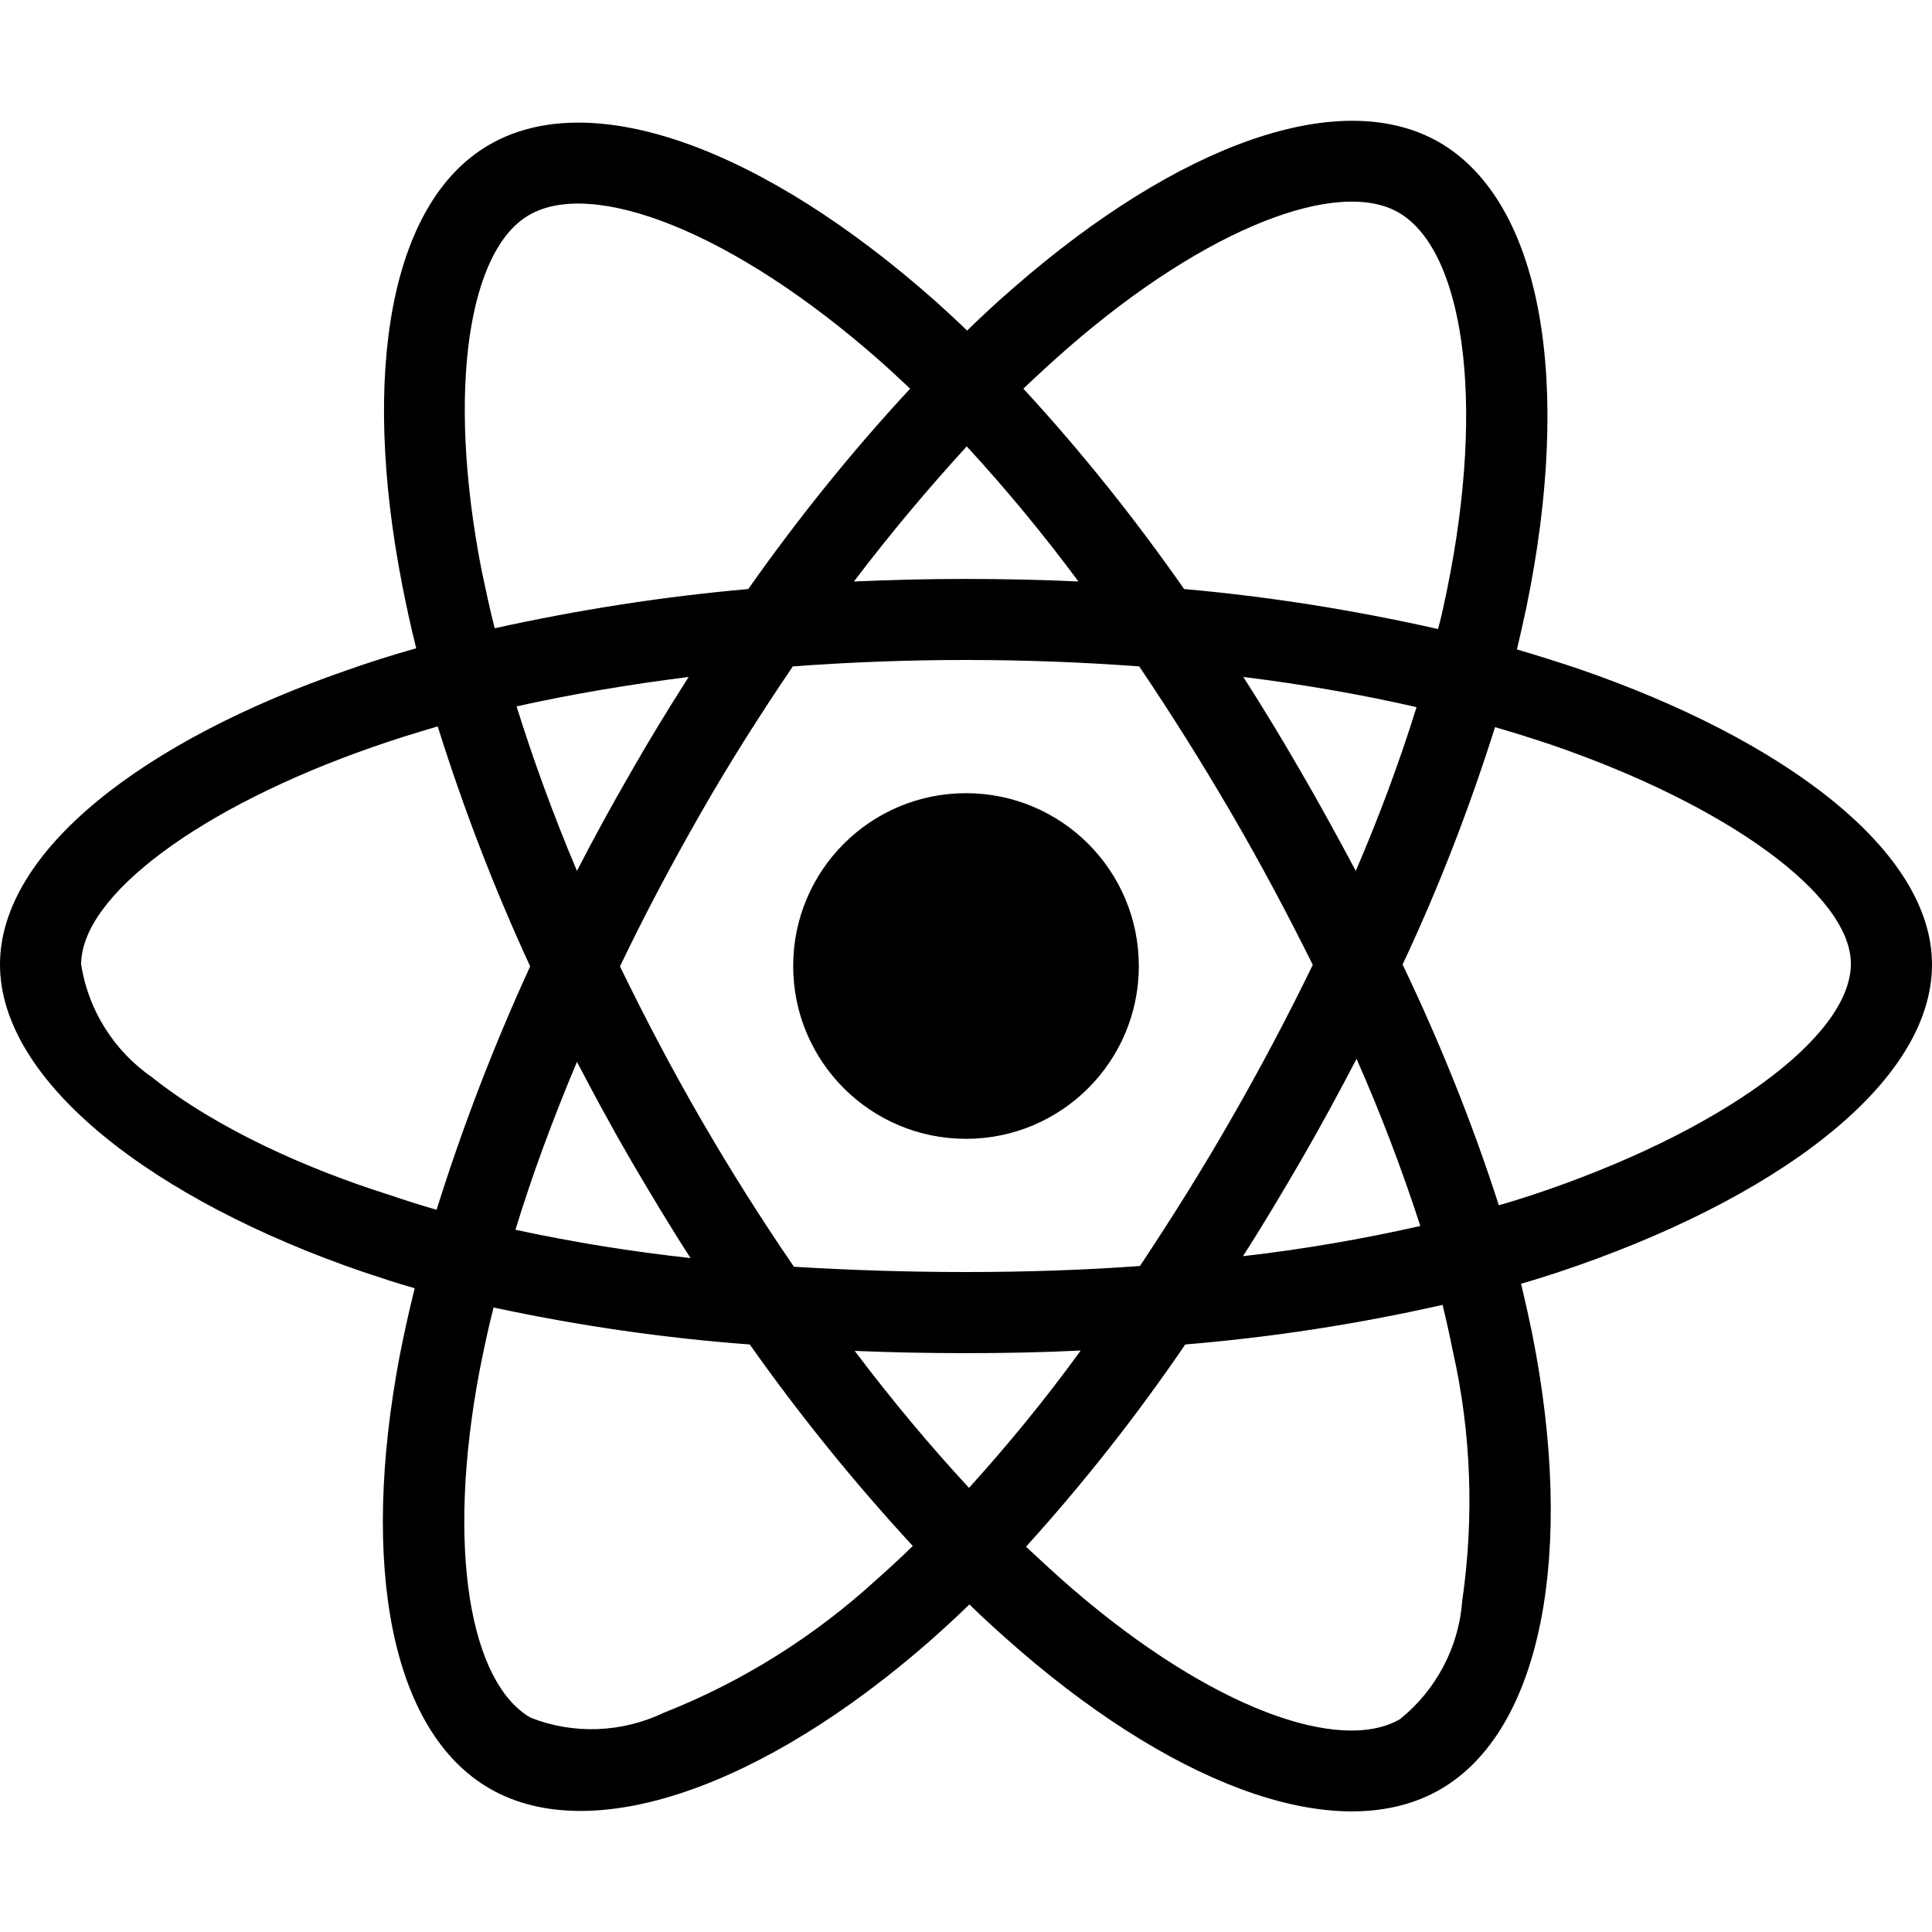
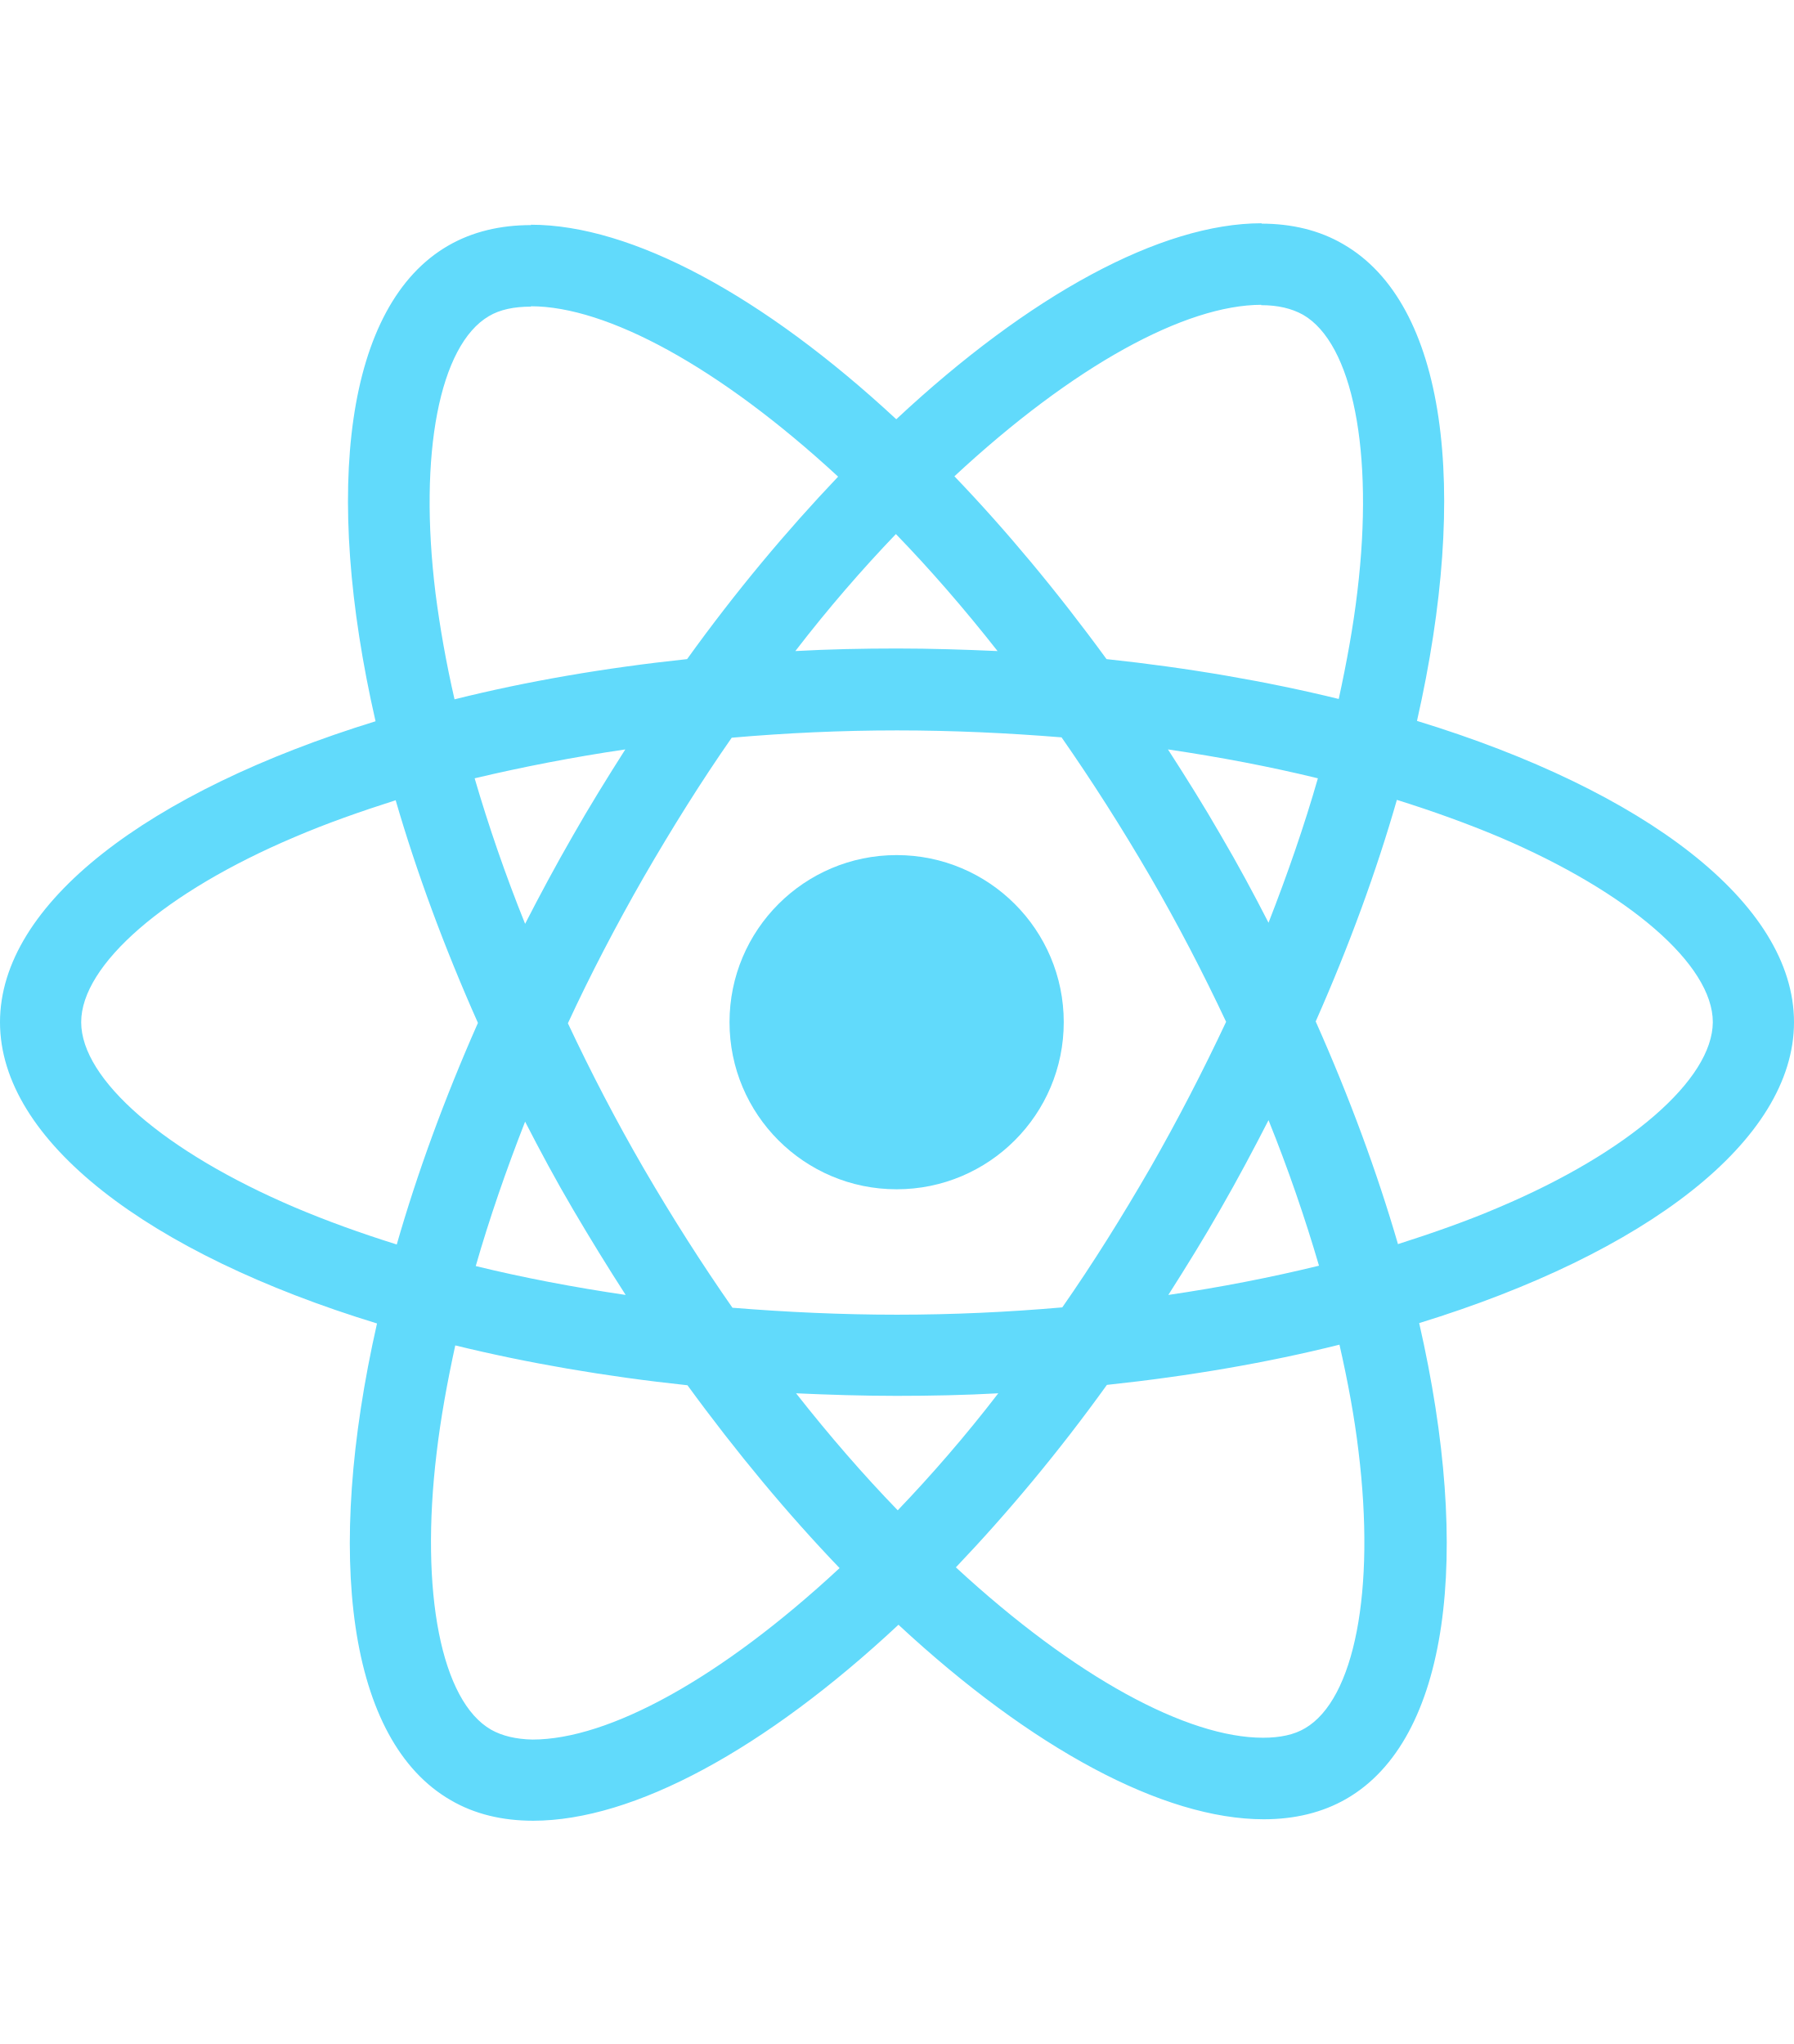
- <svg xmlns="http://www.w3.org/2000/svg" viewBox="0 0 512 512">
-   <path d="M418.2 177.2c-5.4-1.8-10.8-3.5-16.2-5.1 .9-3.7 1.7-7.4 2.5-11.1 12.3-59.6 4.2-107.5-23.1-123.3-26.3-15.1-69.2 .6-112.6 38.4-4.3 3.7-8.5 7.6-12.5 11.5-2.7-2.6-5.5-5.2-8.3-7.7-45.5-40.4-91.1-57.4-118.4-41.5-26.2 15.2-34 60.3-23 116.7 1.1 5.6 2.3 11.1 3.7 16.7-6.4 1.8-12.7 3.8-18.6 5.9C38.3 196.2 0 225.4 0 255.6c0 31.2 40.8 62.5 96.3 81.5 4.5 1.5 9 3 13.6 4.3-1.5 6-2.8 11.9-4 18-10.5 55.5-2.3 99.5 23.9 114.6 27 15.6 72.4-.4 116.6-39.1 3.5-3.1 7-6.3 10.5-9.7 4.4 4.3 9 8.4 13.6 12.4 42.8 36.8 85.1 51.7 111.2 36.6 27-15.6 35.8-62.9 24.4-120.5-.9-4.4-1.9-8.9-3-13.5 3.2-.9 6.3-1.9 9.4-2.9 57.7-19.1 99.5-50 99.5-81.7 0-30.3-39.4-59.7-93.8-78.4zM282.9 92.3c37.2-32.4 71.9-45.1 87.7-36 16.9 9.7 23.4 48.9 12.8 100.4-.7 3.4-1.4 6.7-2.3 10-22.2-5-44.7-8.6-67.3-10.6-13-18.6-27.2-36.4-42.6-53.1 3.9-3.7 7.7-7.2 11.7-10.7zM167.2 307.5c5.1 8.7 10.3 17.4 15.8 25.9-15.6-1.7-31.1-4.2-46.4-7.5 4.4-14.4 9.9-29.3 16.3-44.5 4.6 8.8 9.3 17.5 14.3 26.1zm-30.3-120.3c14.4-3.2 29.7-5.8 45.6-7.8-5.3 8.3-10.5 16.8-15.4 25.4-4.9 8.5-9.7 17.2-14.2 26-6.3-14.9-11.6-29.5-16-43.6zm27.4 68.9c6.6-13.8 13.8-27.3 21.4-40.6s15.8-26.2 24.4-38.9c15-1.1 30.3-1.7 45.9-1.7s31 .6 45.9 1.7c8.5 12.6 16.6 25.5 24.3 38.7s14.9 26.7 21.7 40.4c-6.7 13.8-13.9 27.4-21.6 40.8-7.6 13.3-15.7 26.2-24.2 39-14.9 1.1-30.4 1.6-46.1 1.6s-30.9-.5-45.6-1.4c-8.7-12.7-16.9-25.7-24.6-39s-14.8-26.8-21.5-40.6zm180.6 51.2c5.1-8.8 9.9-17.7 14.6-26.7 6.4 14.5 12 29.2 16.9 44.3-15.5 3.5-31.2 6.2-47 8 5.4-8.4 10.5-17 15.5-25.6zm14.4-76.5c-4.7-8.8-9.5-17.6-14.5-26.2-4.9-8.5-10-16.9-15.3-25.2 16.1 2 31.5 4.7 45.9 8-4.6 14.8-10 29.2-16.1 43.4zM256.2 118.3c10.5 11.4 20.4 23.4 29.6 35.8-19.8-.9-39.7-.9-59.5 0 9.8-12.9 19.9-24.9 29.9-35.8zM140.2 57c16.8-9.8 54.1 4.2 93.4 39 2.5 2.2 5 4.6 7.6 7-15.5 16.7-29.8 34.5-42.9 53.1-22.6 2-45 5.5-67.2 10.4-1.3-5.1-2.4-10.3-3.5-15.5-9.4-48.4-3.2-84.9 12.6-94zm-24.5 263.6c-4.2-1.2-8.3-2.5-12.4-3.9-21.3-6.7-45.5-17.3-63-31.2-10.1-7-16.9-17.8-18.8-29.9 0-18.3 31.6-41.7 77.2-57.6 5.7-2 11.5-3.8 17.3-5.5 6.8 21.7 15 43 24.5 63.6-9.6 20.9-17.9 42.5-24.8 64.5zm116.6 98c-16.5 15.1-35.6 27.1-56.4 35.3-11.1 5.3-23.9 5.8-35.3 1.3-15.9-9.2-22.5-44.5-13.5-92 1.1-5.6 2.3-11.2 3.7-16.7 22.4 4.8 45 8.1 67.9 9.8 13.2 18.7 27.7 36.6 43.2 53.4-3.2 3.1-6.4 6.1-9.6 8.9zm24.5-24.3c-10.2-11-20.4-23.2-30.3-36.3 9.6 .4 19.5 .6 29.5 .6 10.3 0 20.4-.2 30.4-.7-9.2 12.7-19.1 24.8-29.6 36.4zm130.7 30c-.9 12.2-6.9 23.6-16.5 31.3-15.9 9.2-49.8-2.8-86.4-34.2-4.2-3.6-8.4-7.5-12.7-11.5 15.3-16.9 29.4-34.8 42.2-53.6 22.9-1.9 45.7-5.4 68.2-10.5 1 4.1 1.9 8.2 2.7 12.2 4.9 21.6 5.7 44.1 2.5 66.3zm18.2-107.5c-2.8 .9-5.6 1.8-8.5 2.6-7-21.8-15.6-43.1-25.5-63.8 9.6-20.4 17.7-41.4 24.5-62.9 5.2 1.5 10.2 3.1 15 4.7 46.6 16 79.3 39.8 79.3 58 0 19.6-34.9 44.9-84.8 61.4zm-149.7-15c25.3 0 45.8-20.5 45.8-45.8s-20.5-45.8-45.8-45.8c-25.3 0-45.8 20.5-45.8 45.8s20.5 45.8 45.8 45.8z" />
+ <svg xmlns="http://www.w3.org/2000/svg" height="2500" viewBox="175.7 78 490.6 436.9" width="2194">
+   <g fill="#61dafb">
+     <path d="m666.3 296.5c0-32.5-40.7-63.3-103.1-82.4 14.4-63.6 8-114.2-20.2-130.4-6.5-3.8-14.1-5.6-22.4-5.6v22.3c4.6 0 8.3.9 11.4 2.6 13.6 7.8 19.5 37.5 14.9 75.7-1.1 9.4-2.9 19.3-5.1 29.4-19.6-4.8-41-8.5-63.5-10.9-13.5-18.5-27.5-35.3-41.6-50 32.6-30.3 63.2-46.9 84-46.9v-22.3c-27.5 0-63.5 19.6-99.9 53.6-36.4-33.8-72.4-53.2-99.9-53.2v22.3c20.7 0 51.4 16.5 84 46.6-14 14.7-28 31.4-41.3 49.9-22.6 2.4-44 6.1-63.6 11-2.3-10-4-19.7-5.2-29-4.7-38.2 1.1-67.9 14.6-75.8 3-1.8 6.9-2.6 11.5-2.6v-22.3c-8.4 0-16 1.8-22.6 5.6-28.1 16.2-34.4 66.7-19.9 130.1-62.2 19.2-102.7 49.9-102.7 82.3 0 32.5 40.7 63.3 103.1 82.4-14.4 63.6-8 114.2 20.2 130.4 6.5 3.8 14.1 5.6 22.5 5.6 27.5 0 63.5-19.6 99.9-53.6 36.4 33.8 72.4 53.2 99.9 53.2 8.4 0 16-1.8 22.6-5.6 28.1-16.2 34.4-66.7 19.9-130.1 62-19.1 102.5-49.9 102.5-82.3zm-130.2-66.7c-3.7 12.9-8.3 26.2-13.5 39.5-4.1-8-8.4-16-13.1-24-4.6-8-9.5-15.8-14.4-23.4 14.2 2.1 27.9 4.7 41 7.9zm-45.8 106.5c-7.8 13.5-15.8 26.3-24.1 38.2-14.9 1.3-30 2-45.2 2-15.1 0-30.2-.7-45-1.9-8.3-11.9-16.4-24.6-24.2-38-7.6-13.1-14.5-26.4-20.8-39.8 6.2-13.4 13.2-26.8 20.7-39.9 7.8-13.5 15.8-26.3 24.1-38.2 14.9-1.3 30-2 45.2-2 15.1 0 30.2.7 45 1.9 8.3 11.9 16.4 24.6 24.2 38 7.6 13.1 14.5 26.4 20.8 39.8-6.3 13.4-13.2 26.8-20.7 39.9zm32.3-13c5.4 13.4 10 26.8 13.8 39.8-13.1 3.2-26.9 5.9-41.2 8 4.9-7.7 9.8-15.6 14.4-23.7 4.6-8 8.9-16.1 13-24.1zm-101.4 106.7c-9.3-9.6-18.6-20.3-27.8-32 9 .4 18.2.7 27.5.7 9.4 0 18.7-.2 27.8-.7-9 11.7-18.3 22.4-27.5 32zm-74.4-58.9c-14.2-2.1-27.9-4.7-41-7.9 3.7-12.9 8.3-26.2 13.5-39.5 4.1 8 8.4 16 13.1 24s9.5 15.8 14.4 23.4zm73.9-208.1c9.3 9.6 18.6 20.3 27.8 32-9-.4-18.2-.7-27.5-.7-9.4 0-18.7.2-27.8.7 9-11.7 18.3-22.4 27.5-32zm-74 58.9c-4.9 7.7-9.8 15.6-14.4 23.7-4.6 8-8.9 16-13 24-5.4-13.4-10-26.8-13.8-39.8 13.1-3.1 26.9-5.8 41.2-7.9zm-90.5 125.2c-35.4-15.1-58.3-34.9-58.3-50.6s22.9-35.6 58.3-50.6c8.6-3.7 18-7 27.7-10.1 5.7 19.6 13.2 40 22.5 60.9-9.2 20.8-16.6 41.1-22.2 60.6-9.9-3.1-19.3-6.5-28-10.2zm53.8 142.9c-13.6-7.8-19.5-37.5-14.9-75.7 1.1-9.4 2.9-19.3 5.1-29.4 19.6 4.8 41 8.5 63.5 10.9 13.5 18.5 27.5 35.3 41.6 50-32.6 30.3-63.2 46.9-84 46.9-4.5-.1-8.3-1-11.3-2.7zm237.2-76.2c4.7 38.2-1.1 67.9-14.6 75.8-3 1.8-6.9 2.6-11.5 2.6-20.7 0-51.4-16.5-84-46.6 14-14.7 28-31.4 41.3-49.9 22.6-2.4 44-6.1 63.6-11 2.3 10.1 4.1 19.8 5.2 29.1zm38.5-66.7c-8.6 3.7-18 7-27.7 10.1-5.7-19.6-13.2-40-22.5-60.9 9.2-20.8 16.6-41.1 22.2-60.6 9.9 3.1 19.3 6.5 28.1 10.2 35.4 15.1 58.3 34.9 58.3 50.6-.1 15.7-23 35.6-58.4 50.6z" />
+     <circle cx="420.9" cy="296.5" r="45.7" />
+   </g>
</svg>
